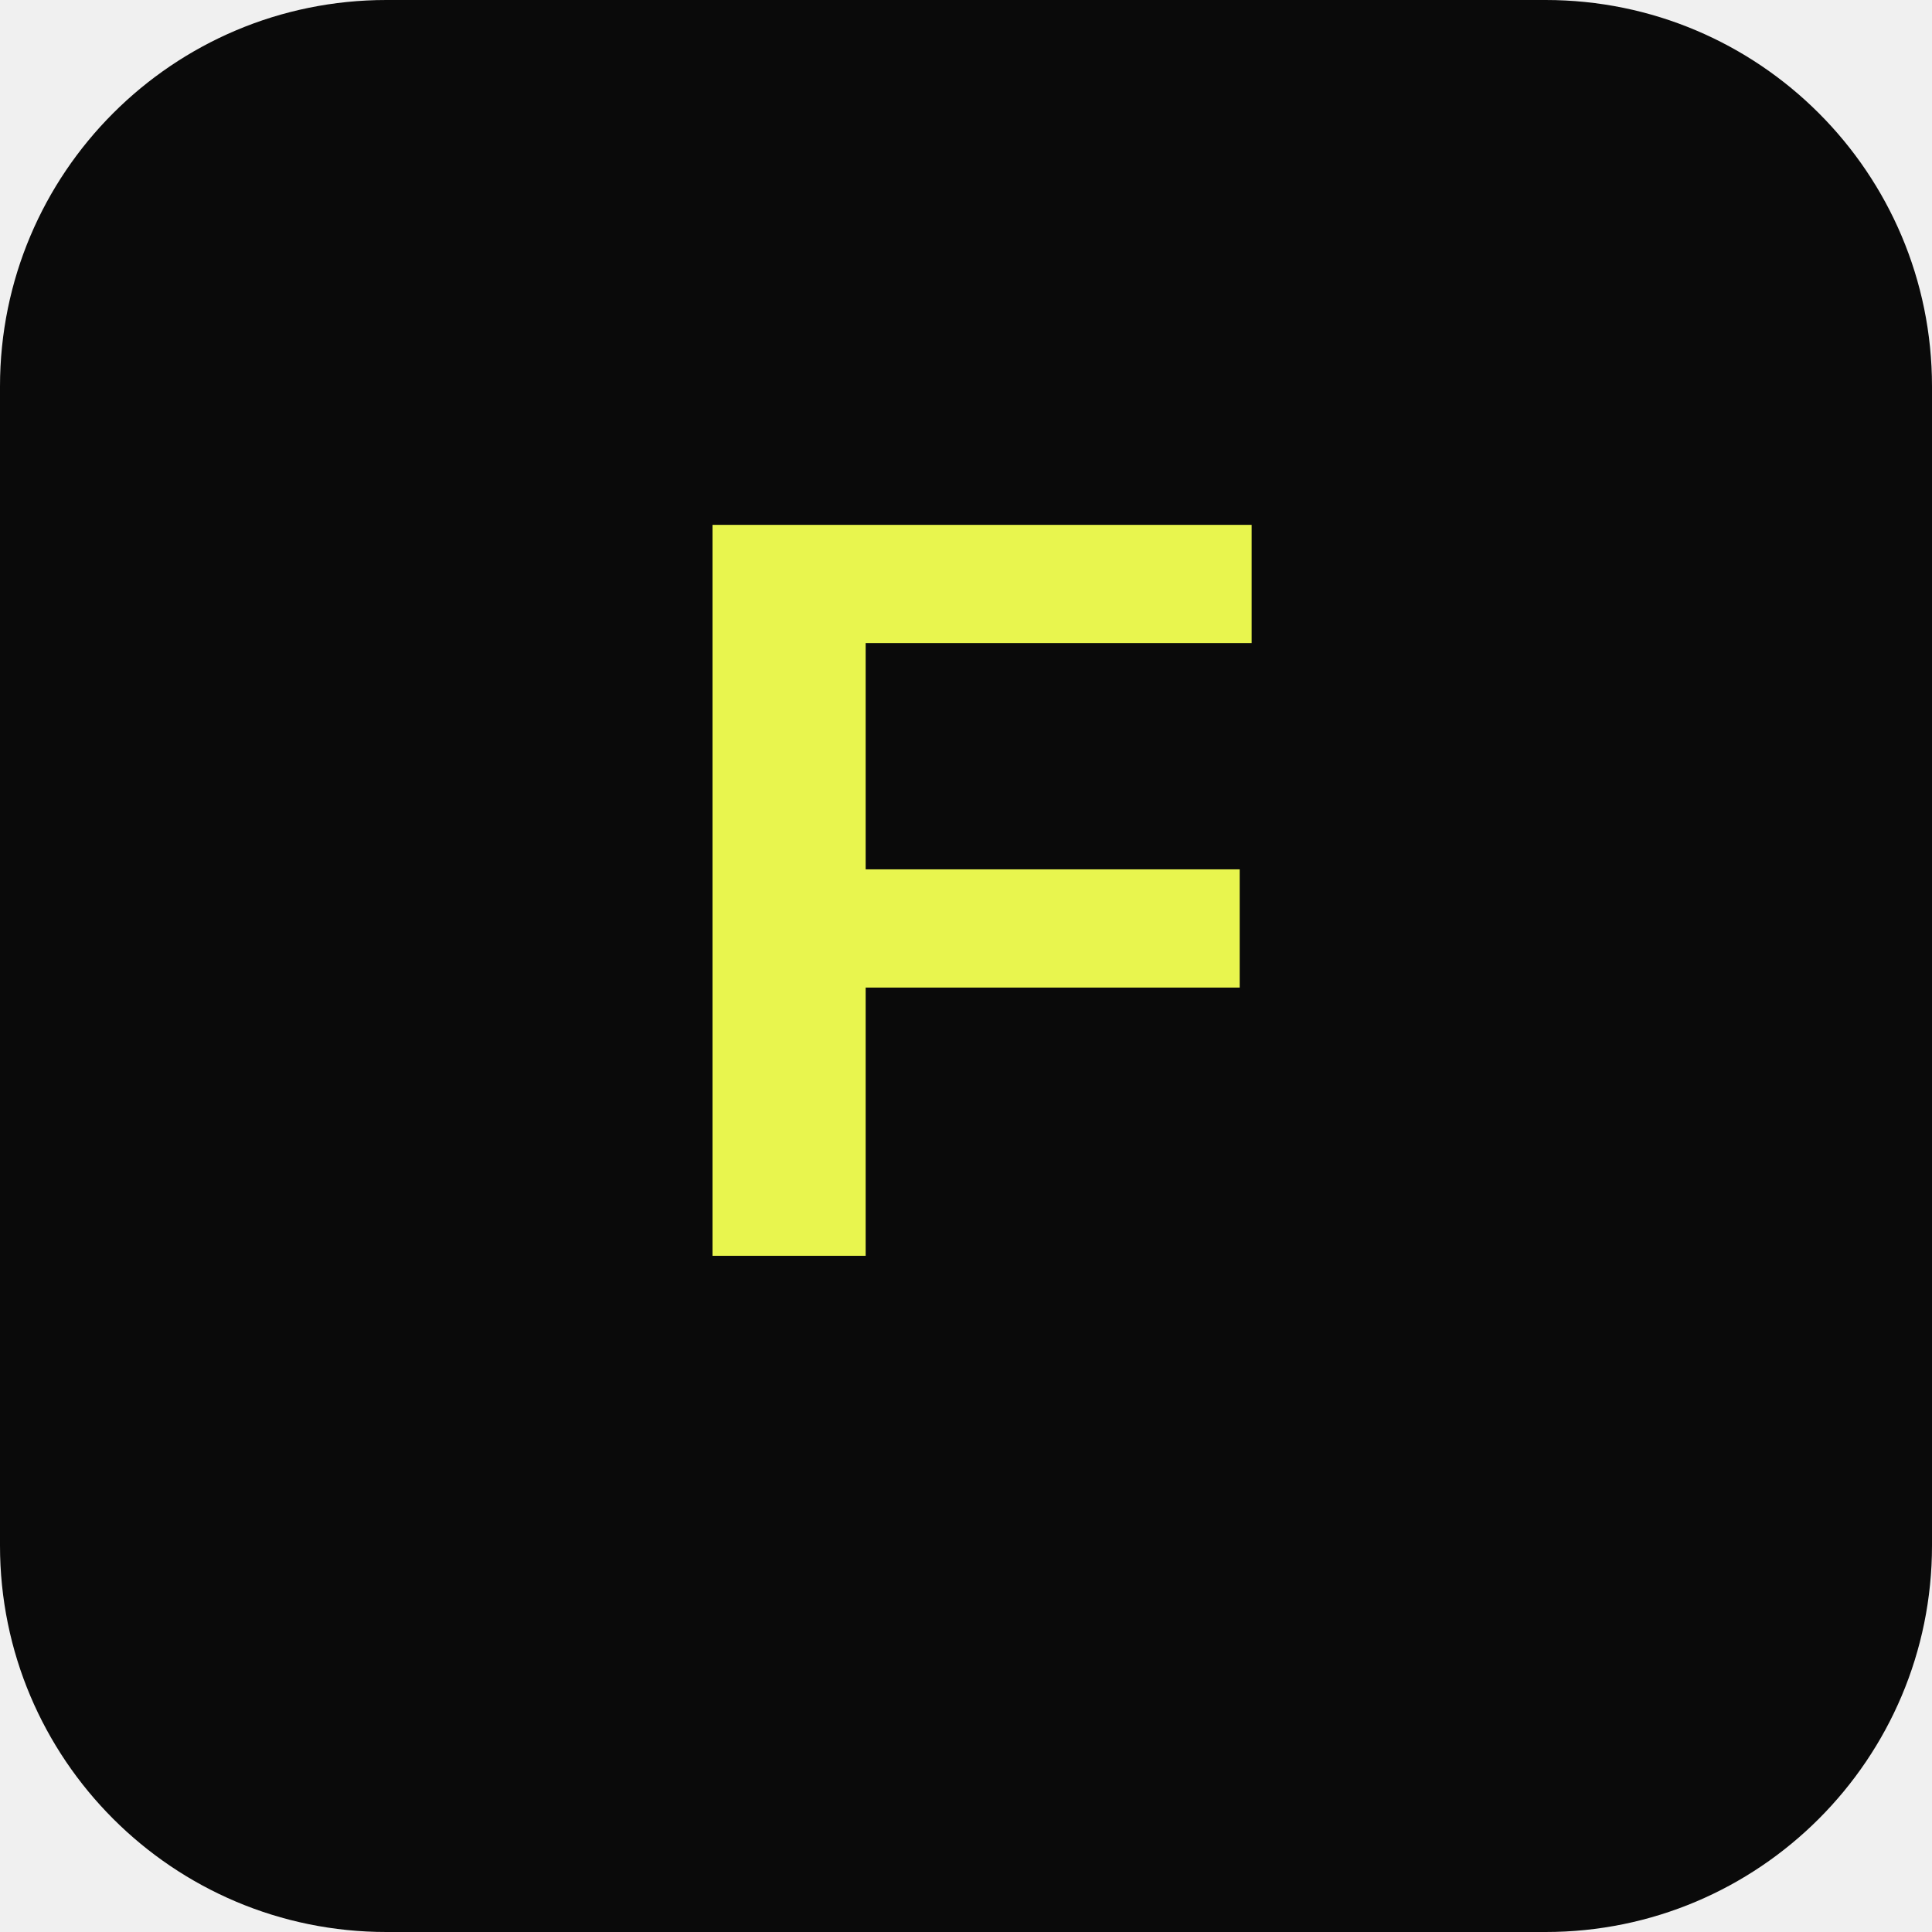
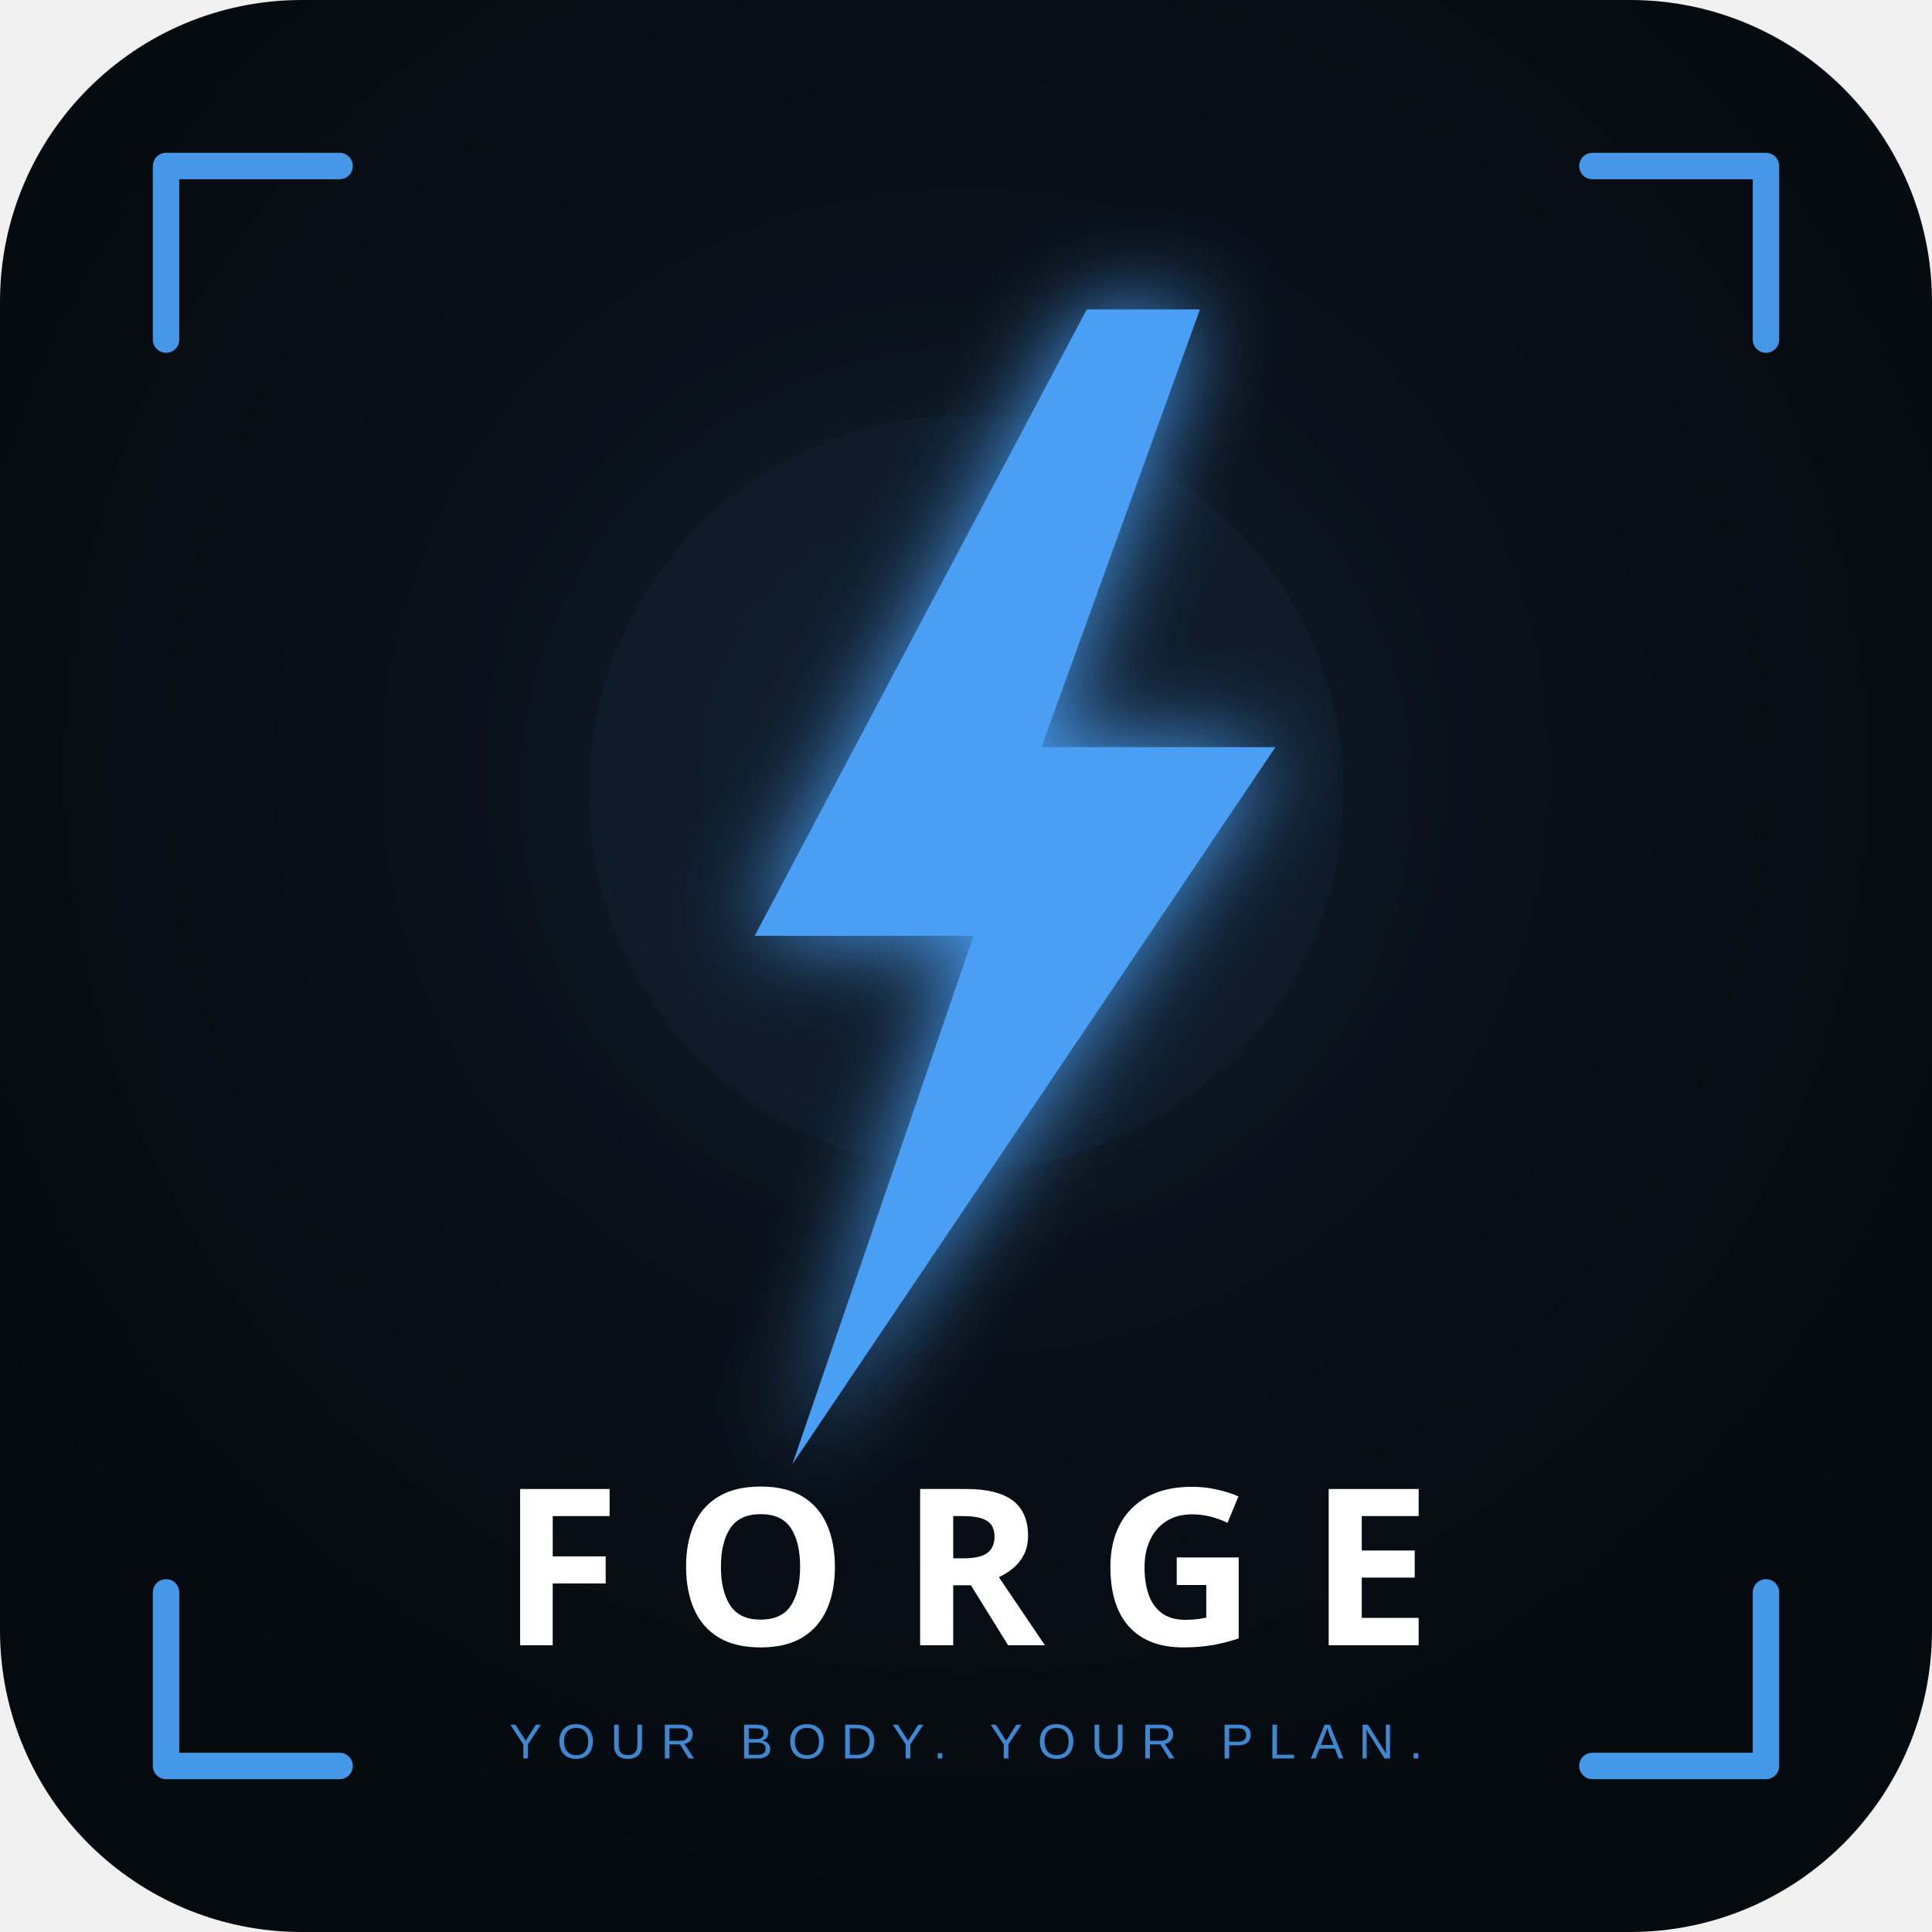
- <svg xmlns="http://www.w3.org/2000/svg" viewBox="0 0 192 192">
-   <rect width="192" height="192" rx="38.4" fill="#0a0a0a" />
-   <text x="50%" y="65%" font-family="Arial" font-size="105.6" font-weight="900" text-anchor="middle" fill="#e8f54e">F</text>
+ <svg xmlns="http://www.w3.org/2000/svg" viewBox="0 0 512 512">
+   <defs>
+     <filter id="glow" x="-60%" y="-60%" width="220%" height="220%">
+       <feGaussianBlur stdDeviation="12" result="blur" />
+       <feMerge>
+         <feMergeNode in="blur" />
+         <feMergeNode in="SourceGraphic" />
+       </feMerge>
+     </filter>
+     <filter id="softglow" x="-40%" y="-40%" width="180%" height="180%">
+       <feGaussianBlur stdDeviation="20" result="blur" />
+       <feMerge>
+         <feMergeNode in="blur" />
+         <feMergeNode in="SourceGraphic" />
+       </feMerge>
+     </filter>
+     <radialGradient id="bggrad" cx="50%" cy="40%" r="60%">
+       <stop offset="0%" stop-color="#0d1520" />
+       <stop offset="100%" stop-color="#050a0f" />
+     </radialGradient>
+   </defs>
+   <rect width="512" height="512" rx="80" fill="url(#bggrad)" />
+   <circle cx="256" cy="210" r="100" fill="#4da6ff" opacity="0.06" filter="url(#softglow)" />
+   <path d="M44 90 L44 44 L90 44" stroke="#4da6ff" stroke-width="7" fill="none" stroke-linecap="round" stroke-linejoin="round" opacity="0.9" />
+   <path d="M422 44 L468 44 L468 90" stroke="#4da6ff" stroke-width="7" fill="none" stroke-linecap="round" stroke-linejoin="round" opacity="0.9" />
+   <path d="M44 422 L44 468 L90 468" stroke="#4da6ff" stroke-width="7" fill="none" stroke-linecap="round" stroke-linejoin="round" opacity="0.9" />
+   <path d="M468 422 L468 468 L422 468" stroke="#4da6ff" stroke-width="7" fill="none" stroke-linecap="round" stroke-linejoin="round" opacity="0.9" />
+   <path d="M288 82 L200 248 L258 248 L210 388 L338 198 L276 198 L318 82 Z" fill="#4da6ff" filter="url(#glow)" opacity="0.95" />
+   <text x="256" y="436" text-anchor="middle" fill="#ffffff" font-family="Arial Black, Impact, sans-serif" font-weight="900" font-size="58" letter-spacing="14">FORGE</text>
+   <text x="256" y="466" text-anchor="middle" fill="#4da6ff" font-family="Arial, sans-serif" font-size="13" letter-spacing="4" opacity="0.8">YOUR BODY. YOUR PLAN.</text>
</svg>
